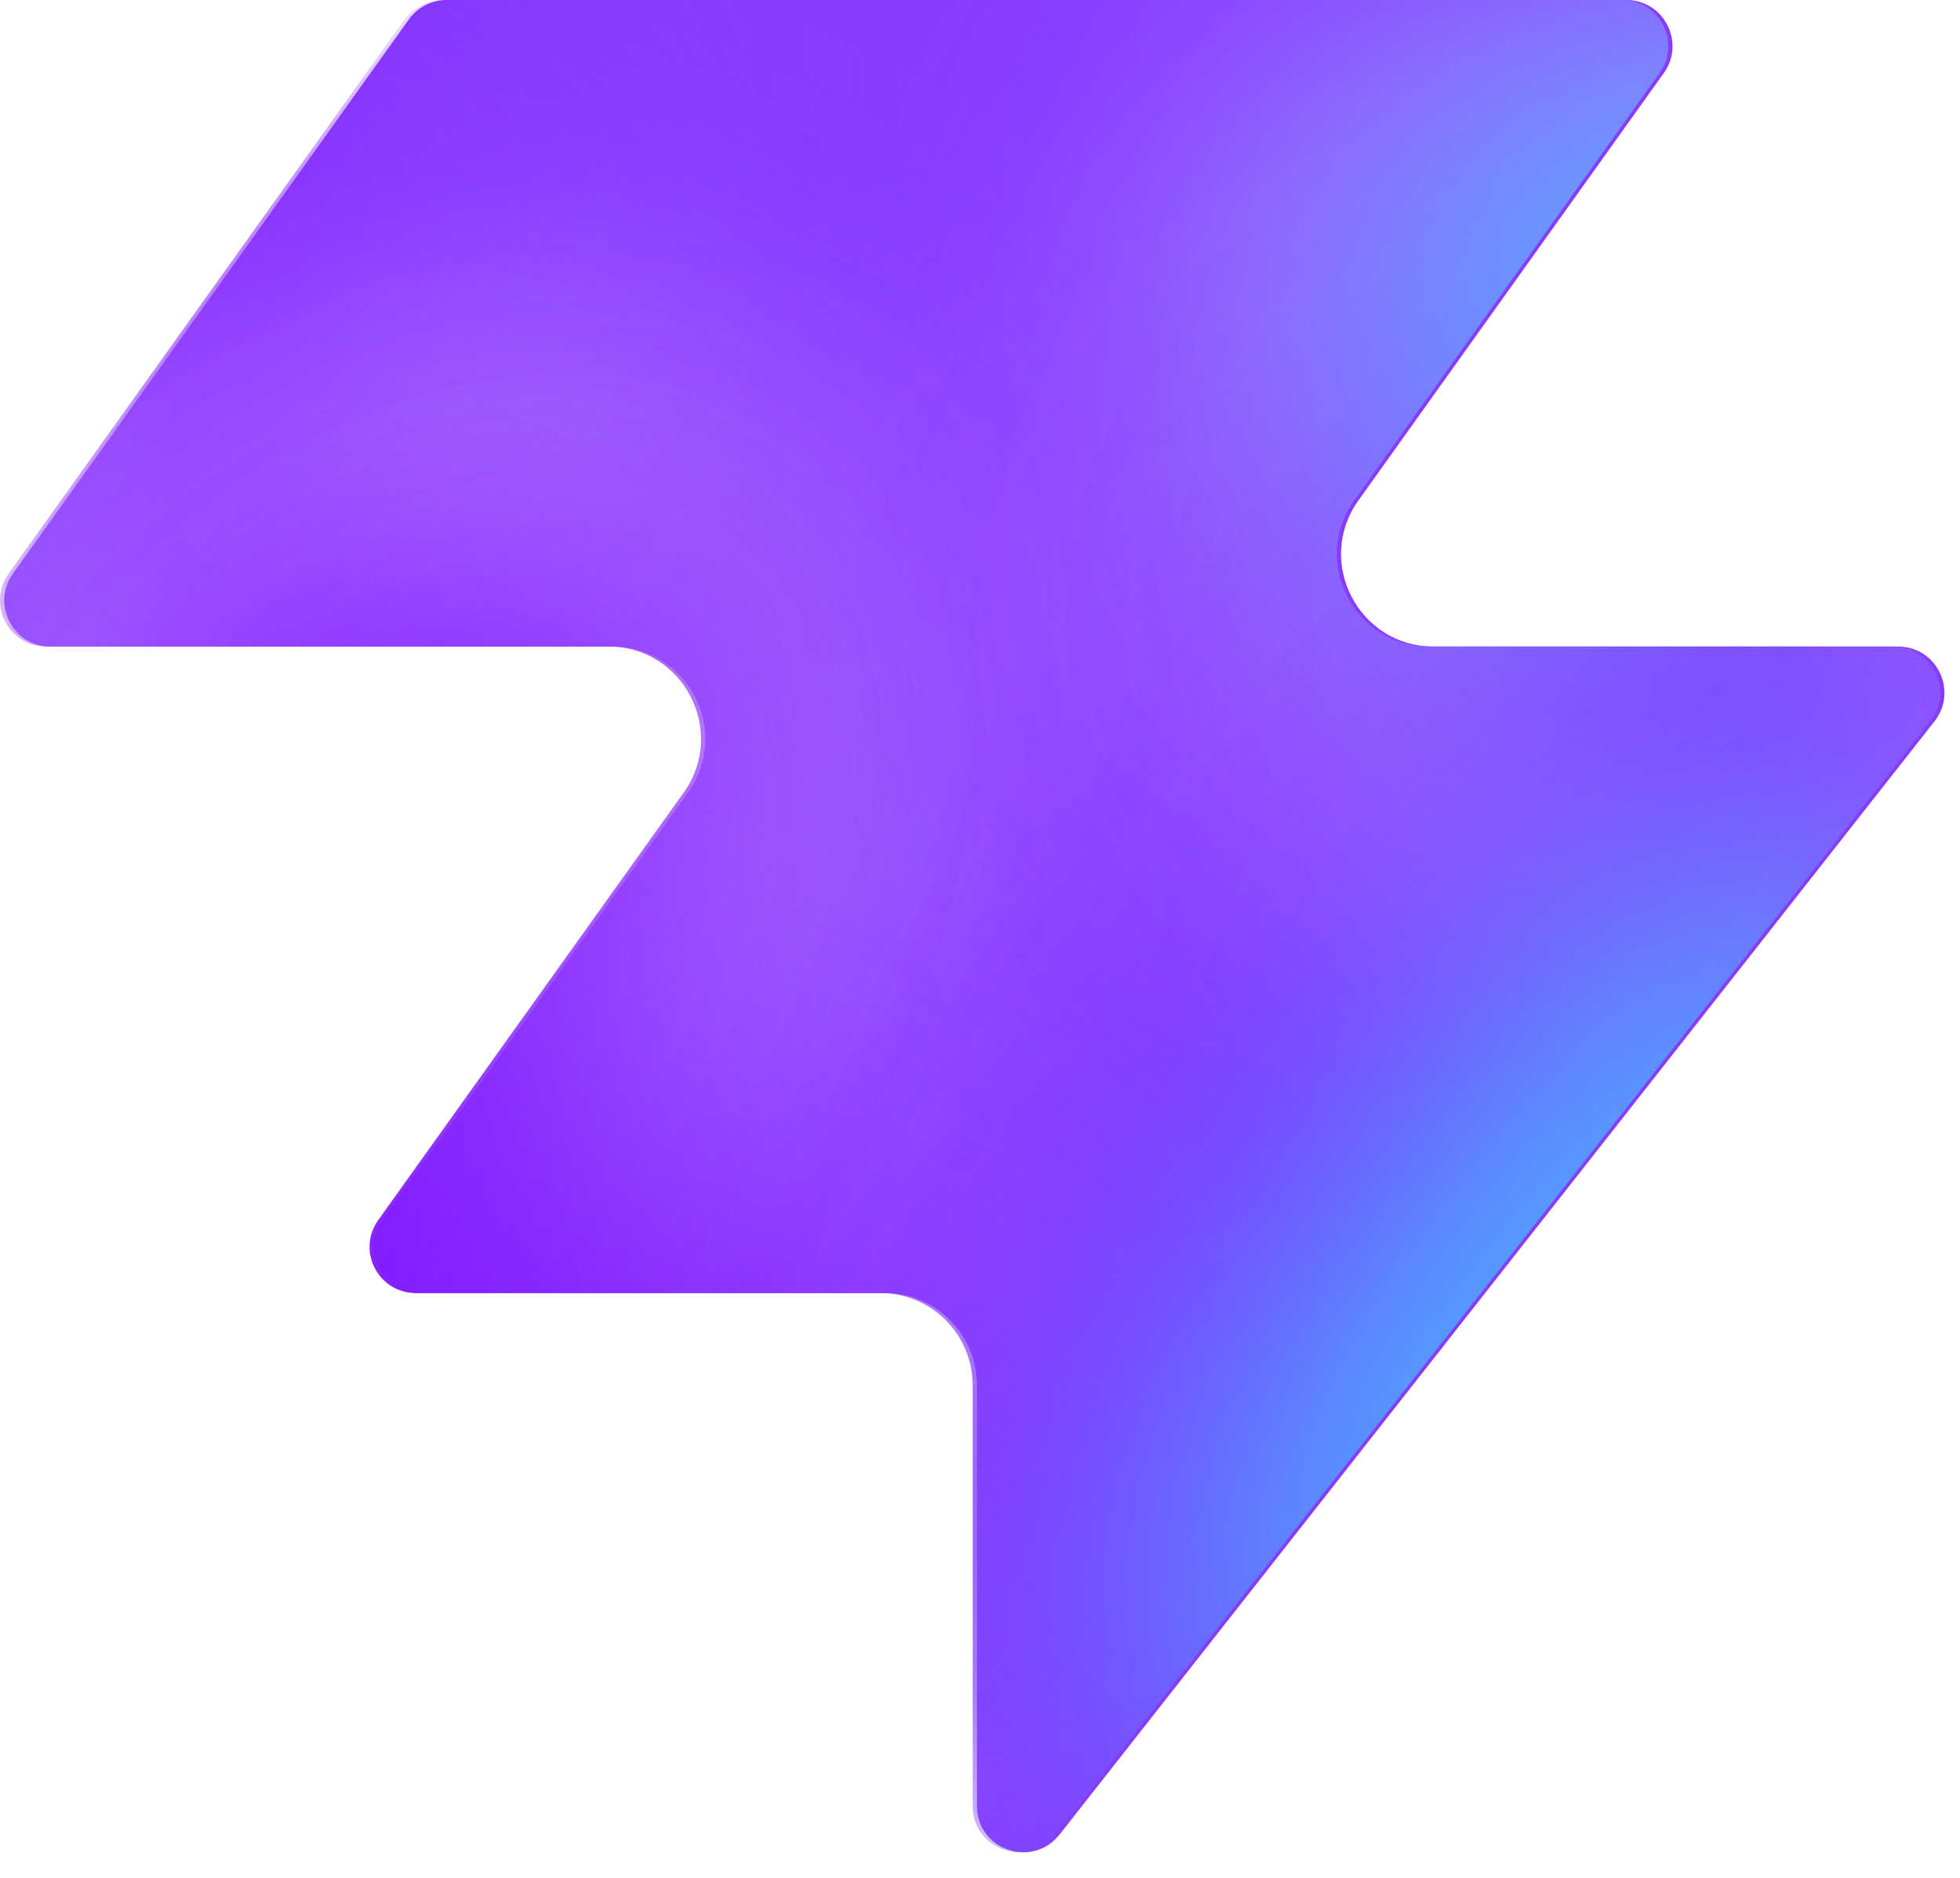
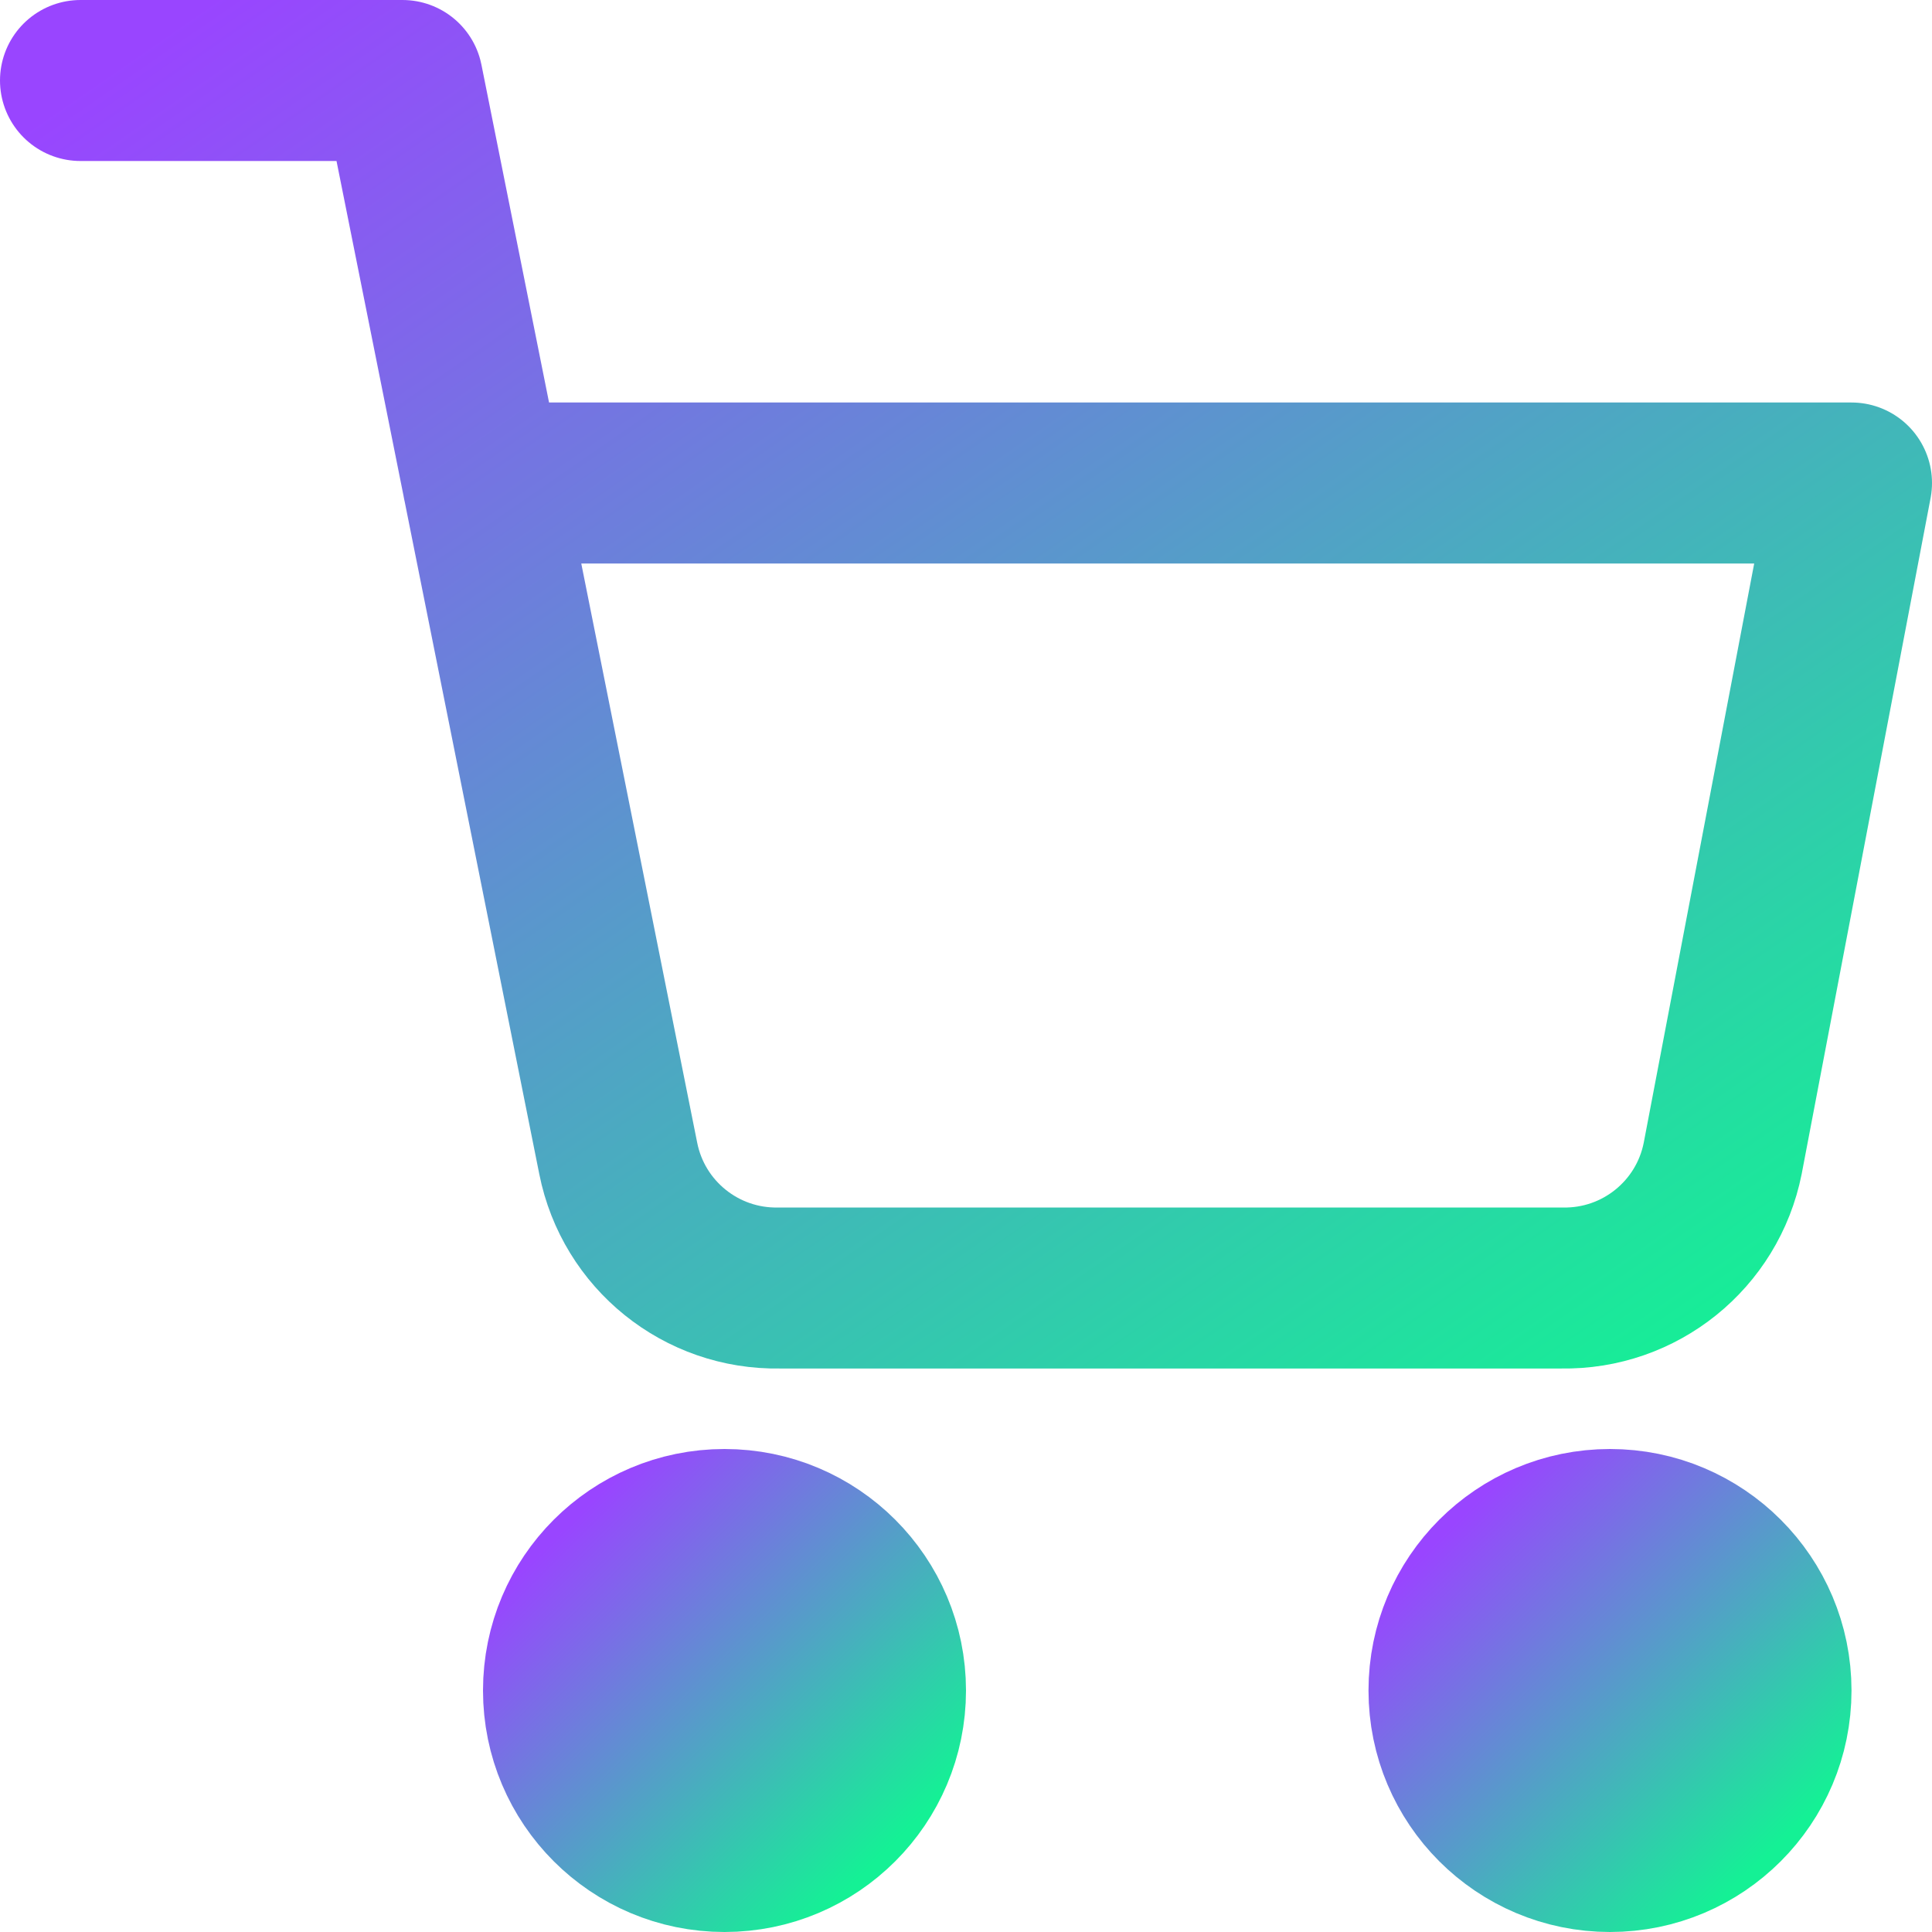
- <svg xmlns="http://www.w3.org/2000/svg" width="48" height="46" fill="none" viewBox="0 0 48 46">
-   <path fill="#863bff" d="M25.946 44.938c-.664.845-2.021.375-2.021-.698V33.937a2.26 2.26 0 0 0-2.262-2.262H10.287c-.92 0-1.456-1.04-.92-1.788l7.48-10.471c1.07-1.497 0-3.578-1.842-3.578H1.237c-.92 0-1.456-1.04-.92-1.788L10.013.474c.214-.297.556-.474.92-.474h28.894c.92 0 1.456 1.04.92 1.788l-7.48 10.471c-1.07 1.498 0 3.579 1.842 3.579h11.377c.943 0 1.473 1.088.89 1.83L25.947 44.94z" style="fill:#863bff;fill:color(display-p3 .525 .23 1);fill-opacity:1" />
-   <mask id="a" width="48" height="46" x="0" y="0" maskUnits="userSpaceOnUse" style="mask-type:alpha">
-     <path fill="#000" d="M25.842 44.938c-.664.844-2.021.375-2.021-.698V33.937a2.26 2.26 0 0 0-2.262-2.262H10.183c-.92 0-1.456-1.04-.92-1.788l7.48-10.471c1.07-1.498 0-3.579-1.842-3.579H1.133c-.92 0-1.456-1.04-.92-1.787L9.91.473c.214-.297.556-.474.92-.474h28.894c.92 0 1.456 1.04.92 1.788l-7.48 10.471c-1.07 1.498 0 3.578 1.842 3.578h11.377c.943 0 1.473 1.088.89 1.832L25.843 44.94z" style="fill:#000;fill-opacity:1" />
-   </mask>
-   <g mask="url(#a)">
-     <g filter="url(#b)">
-       <ellipse cx="5.508" cy="14.704" fill="#ede6ff" rx="5.508" ry="14.704" style="fill:#ede6ff;fill:color(display-p3 .927 .903 1);fill-opacity:1" transform="matrix(.00324 1 1 -.00324 -4.47 31.516)" />
-     </g>
-     <g filter="url(#c)">
-       <ellipse cx="10.399" cy="29.851" fill="#ede6ff" rx="10.399" ry="29.851" style="fill:#ede6ff;fill:color(display-p3 .927 .903 1);fill-opacity:1" transform="matrix(.00324 1 1 -.00324 -39.328 7.883)" />
-     </g>
-     <g filter="url(#d)">
-       <ellipse cx="5.508" cy="30.487" fill="#7e14ff" rx="5.508" ry="30.487" style="fill:#7e14ff;fill:color(display-p3 .492 .077 1);fill-opacity:1" transform="rotate(89.814 -25.913 -14.639)scale(1 -1)" />
-     </g>
-     <g filter="url(#e)">
-       <ellipse cx="5.508" cy="30.599" fill="#7e14ff" rx="5.508" ry="30.599" style="fill:#7e14ff;fill:color(display-p3 .492 .077 1);fill-opacity:1" transform="rotate(89.814 -32.644 -3.334)scale(1 -1)" />
-     </g>
-     <g filter="url(#f)">
-       <ellipse cx="5.508" cy="30.599" fill="#7e14ff" rx="5.508" ry="30.599" style="fill:#7e14ff;fill:color(display-p3 .492 .077 1);fill-opacity:1" transform="matrix(.00324 1 1 -.00324 -34.34 30.47)" />
-     </g>
-     <g filter="url(#g)">
-       <ellipse cx="14.072" cy="22.078" fill="#ede6ff" rx="14.072" ry="22.078" style="fill:#ede6ff;fill:color(display-p3 .927 .903 1);fill-opacity:1" transform="rotate(93.35 24.506 48.493)scale(-1 1)" />
-     </g>
-     <g filter="url(#h)">
-       <ellipse cx="3.47" cy="21.501" fill="#7e14ff" rx="3.47" ry="21.501" style="fill:#7e14ff;fill:color(display-p3 .492 .077 1);fill-opacity:1" transform="rotate(89.009 28.708 47.59)scale(-1 1)" />
-     </g>
-     <g filter="url(#i)">
-       <ellipse cx="3.47" cy="21.501" fill="#7e14ff" rx="3.47" ry="21.501" style="fill:#7e14ff;fill:color(display-p3 .492 .077 1);fill-opacity:1" transform="rotate(89.009 28.708 47.59)scale(-1 1)" />
-     </g>
-     <g filter="url(#j)">
-       <ellipse cx=".387" cy="8.972" fill="#7e14ff" rx="4.407" ry="29.108" style="fill:#7e14ff;fill:color(display-p3 .492 .077 1);fill-opacity:1" transform="rotate(39.51 .387 8.972)" />
-     </g>
-     <g filter="url(#k)">
-       <ellipse cx="47.523" cy="-6.092" fill="#7e14ff" rx="4.407" ry="29.108" style="fill:#7e14ff;fill:color(display-p3 .492 .077 1);fill-opacity:1" transform="rotate(37.892 47.523 -6.092)" />
-     </g>
-     <g filter="url(#l)">
-       <ellipse cx="41.412" cy="6.333" fill="#47bfff" rx="5.971" ry="9.665" style="fill:#47bfff;fill:color(display-p3 .28 .748 1);fill-opacity:1" transform="rotate(37.892 41.412 6.333)" />
-     </g>
-     <g filter="url(#m)">
-       <ellipse cx="-1.879" cy="38.332" fill="#7e14ff" rx="4.407" ry="29.108" style="fill:#7e14ff;fill:color(display-p3 .492 .077 1);fill-opacity:1" transform="rotate(37.892 -1.88 38.332)" />
-     </g>
-     <g filter="url(#n)">
-       <ellipse cx="-1.879" cy="38.332" fill="#7e14ff" rx="4.407" ry="29.108" style="fill:#7e14ff;fill:color(display-p3 .492 .077 1);fill-opacity:1" transform="rotate(37.892 -1.88 38.332)" />
-     </g>
-     <g filter="url(#o)">
-       <ellipse cx="35.651" cy="29.907" fill="#7e14ff" rx="4.407" ry="29.108" style="fill:#7e14ff;fill:color(display-p3 .492 .077 1);fill-opacity:1" transform="rotate(37.892 35.651 29.907)" />
-     </g>
-     <g filter="url(#p)">
-       <ellipse cx="38.418" cy="32.4" fill="#47bfff" rx="5.971" ry="15.297" style="fill:#47bfff;fill:color(display-p3 .28 .748 1);fill-opacity:1" transform="rotate(37.892 38.418 32.4)" />
-     </g>
-   </g>
+ <svg xmlns="http://www.w3.org/2000/svg" viewBox="0 0 24 24" fill="none" stroke="url(#grad)" stroke-width="2" stroke-linecap="round" stroke-linejoin="round">
  <defs>
-     <filter id="b" width="60.045" height="41.654" x="-19.77" y="16.149" color-interpolation-filters="sRGB" filterUnits="userSpaceOnUse">
-       <feFlood flood-opacity="0" result="BackgroundImageFix" />
-       <feBlend in="SourceGraphic" in2="BackgroundImageFix" result="shape" />
-       <feGaussianBlur result="effect1_foregroundBlur_2002_17158" stdDeviation="7.659" />
-     </filter>
-     <filter id="c" width="90.34" height="51.437" x="-54.613" y="-7.533" color-interpolation-filters="sRGB" filterUnits="userSpaceOnUse">
-       <feFlood flood-opacity="0" result="BackgroundImageFix" />
-       <feBlend in="SourceGraphic" in2="BackgroundImageFix" result="shape" />
-       <feGaussianBlur result="effect1_foregroundBlur_2002_17158" stdDeviation="7.659" />
-     </filter>
-     <filter id="d" width="79.355" height="29.4" x="-49.64" y="2.03" color-interpolation-filters="sRGB" filterUnits="userSpaceOnUse">
-       <feFlood flood-opacity="0" result="BackgroundImageFix" />
-       <feBlend in="SourceGraphic" in2="BackgroundImageFix" result="shape" />
-       <feGaussianBlur result="effect1_foregroundBlur_2002_17158" stdDeviation="4.596" />
-     </filter>
-     <filter id="e" width="79.579" height="29.4" x="-45.045" y="20.029" color-interpolation-filters="sRGB" filterUnits="userSpaceOnUse">
-       <feFlood flood-opacity="0" result="BackgroundImageFix" />
-       <feBlend in="SourceGraphic" in2="BackgroundImageFix" result="shape" />
-       <feGaussianBlur result="effect1_foregroundBlur_2002_17158" stdDeviation="4.596" />
-     </filter>
-     <filter id="f" width="79.579" height="29.4" x="-43.513" y="21.178" color-interpolation-filters="sRGB" filterUnits="userSpaceOnUse">
-       <feFlood flood-opacity="0" result="BackgroundImageFix" />
-       <feBlend in="SourceGraphic" in2="BackgroundImageFix" result="shape" />
-       <feGaussianBlur result="effect1_foregroundBlur_2002_17158" stdDeviation="4.596" />
-     </filter>
-     <filter id="g" width="74.749" height="58.852" x="15.756" y="-17.901" color-interpolation-filters="sRGB" filterUnits="userSpaceOnUse">
-       <feFlood flood-opacity="0" result="BackgroundImageFix" />
-       <feBlend in="SourceGraphic" in2="BackgroundImageFix" result="shape" />
-       <feGaussianBlur result="effect1_foregroundBlur_2002_17158" stdDeviation="7.659" />
-     </filter>
-     <filter id="h" width="61.377" height="25.362" x="23.548" y="2.284" color-interpolation-filters="sRGB" filterUnits="userSpaceOnUse">
-       <feFlood flood-opacity="0" result="BackgroundImageFix" />
-       <feBlend in="SourceGraphic" in2="BackgroundImageFix" result="shape" />
-       <feGaussianBlur result="effect1_foregroundBlur_2002_17158" stdDeviation="4.596" />
-     </filter>
-     <filter id="i" width="61.377" height="25.362" x="23.548" y="2.284" color-interpolation-filters="sRGB" filterUnits="userSpaceOnUse">
-       <feFlood flood-opacity="0" result="BackgroundImageFix" />
-       <feBlend in="SourceGraphic" in2="BackgroundImageFix" result="shape" />
-       <feGaussianBlur result="effect1_foregroundBlur_2002_17158" stdDeviation="4.596" />
-     </filter>
-     <filter id="j" width="56.045" height="63.649" x="-27.636" y="-22.853" color-interpolation-filters="sRGB" filterUnits="userSpaceOnUse">
-       <feFlood flood-opacity="0" result="BackgroundImageFix" />
-       <feBlend in="SourceGraphic" in2="BackgroundImageFix" result="shape" />
-       <feGaussianBlur result="effect1_foregroundBlur_2002_17158" stdDeviation="4.596" />
-     </filter>
-     <filter id="k" width="54.814" height="64.646" x="20.116" y="-38.415" color-interpolation-filters="sRGB" filterUnits="userSpaceOnUse">
-       <feFlood flood-opacity="0" result="BackgroundImageFix" />
-       <feBlend in="SourceGraphic" in2="BackgroundImageFix" result="shape" />
-       <feGaussianBlur result="effect1_foregroundBlur_2002_17158" stdDeviation="4.596" />
-     </filter>
-     <filter id="l" width="33.541" height="35.313" x="24.641" y="-11.323" color-interpolation-filters="sRGB" filterUnits="userSpaceOnUse">
-       <feFlood flood-opacity="0" result="BackgroundImageFix" />
-       <feBlend in="SourceGraphic" in2="BackgroundImageFix" result="shape" />
-       <feGaussianBlur result="effect1_foregroundBlur_2002_17158" stdDeviation="4.596" />
-     </filter>
-     <filter id="m" width="54.814" height="64.646" x="-29.286" y="6.009" color-interpolation-filters="sRGB" filterUnits="userSpaceOnUse">
-       <feFlood flood-opacity="0" result="BackgroundImageFix" />
-       <feBlend in="SourceGraphic" in2="BackgroundImageFix" result="shape" />
-       <feGaussianBlur result="effect1_foregroundBlur_2002_17158" stdDeviation="4.596" />
-     </filter>
-     <filter id="n" width="54.814" height="64.646" x="-29.286" y="6.009" color-interpolation-filters="sRGB" filterUnits="userSpaceOnUse">
-       <feFlood flood-opacity="0" result="BackgroundImageFix" />
-       <feBlend in="SourceGraphic" in2="BackgroundImageFix" result="shape" />
-       <feGaussianBlur result="effect1_foregroundBlur_2002_17158" stdDeviation="4.596" />
-     </filter>
-     <filter id="o" width="54.814" height="64.646" x="8.244" y="-2.416" color-interpolation-filters="sRGB" filterUnits="userSpaceOnUse">
-       <feFlood flood-opacity="0" result="BackgroundImageFix" />
-       <feBlend in="SourceGraphic" in2="BackgroundImageFix" result="shape" />
-       <feGaussianBlur result="effect1_foregroundBlur_2002_17158" stdDeviation="4.596" />
-     </filter>
-     <filter id="p" width="39.409" height="43.623" x="18.713" y="10.588" color-interpolation-filters="sRGB" filterUnits="userSpaceOnUse">
-       <feFlood flood-opacity="0" result="BackgroundImageFix" />
-       <feBlend in="SourceGraphic" in2="BackgroundImageFix" result="shape" />
-       <feGaussianBlur result="effect1_foregroundBlur_2002_17158" stdDeviation="4.596" />
-     </filter>
+     <linearGradient id="grad" x1="0%" y1="0%" x2="100%" y2="100%">
+       <stop offset="0%" style="stop-color:#9945FF;stop-opacity:1" />
+       <stop offset="100%" style="stop-color:#14F195;stop-opacity:1" />
+     </linearGradient>
  </defs>
+   <circle cx="9" cy="21" r="2" fill="url(#grad)" />
+   <circle cx="20" cy="21" r="2" fill="url(#grad)" />
+   <path d="M1 1h4l2.68 13.39a2 2 0 0 0 2 1.61h9.72a2 2 0 0 0 2-1.61L23 6H6" />
</svg>
